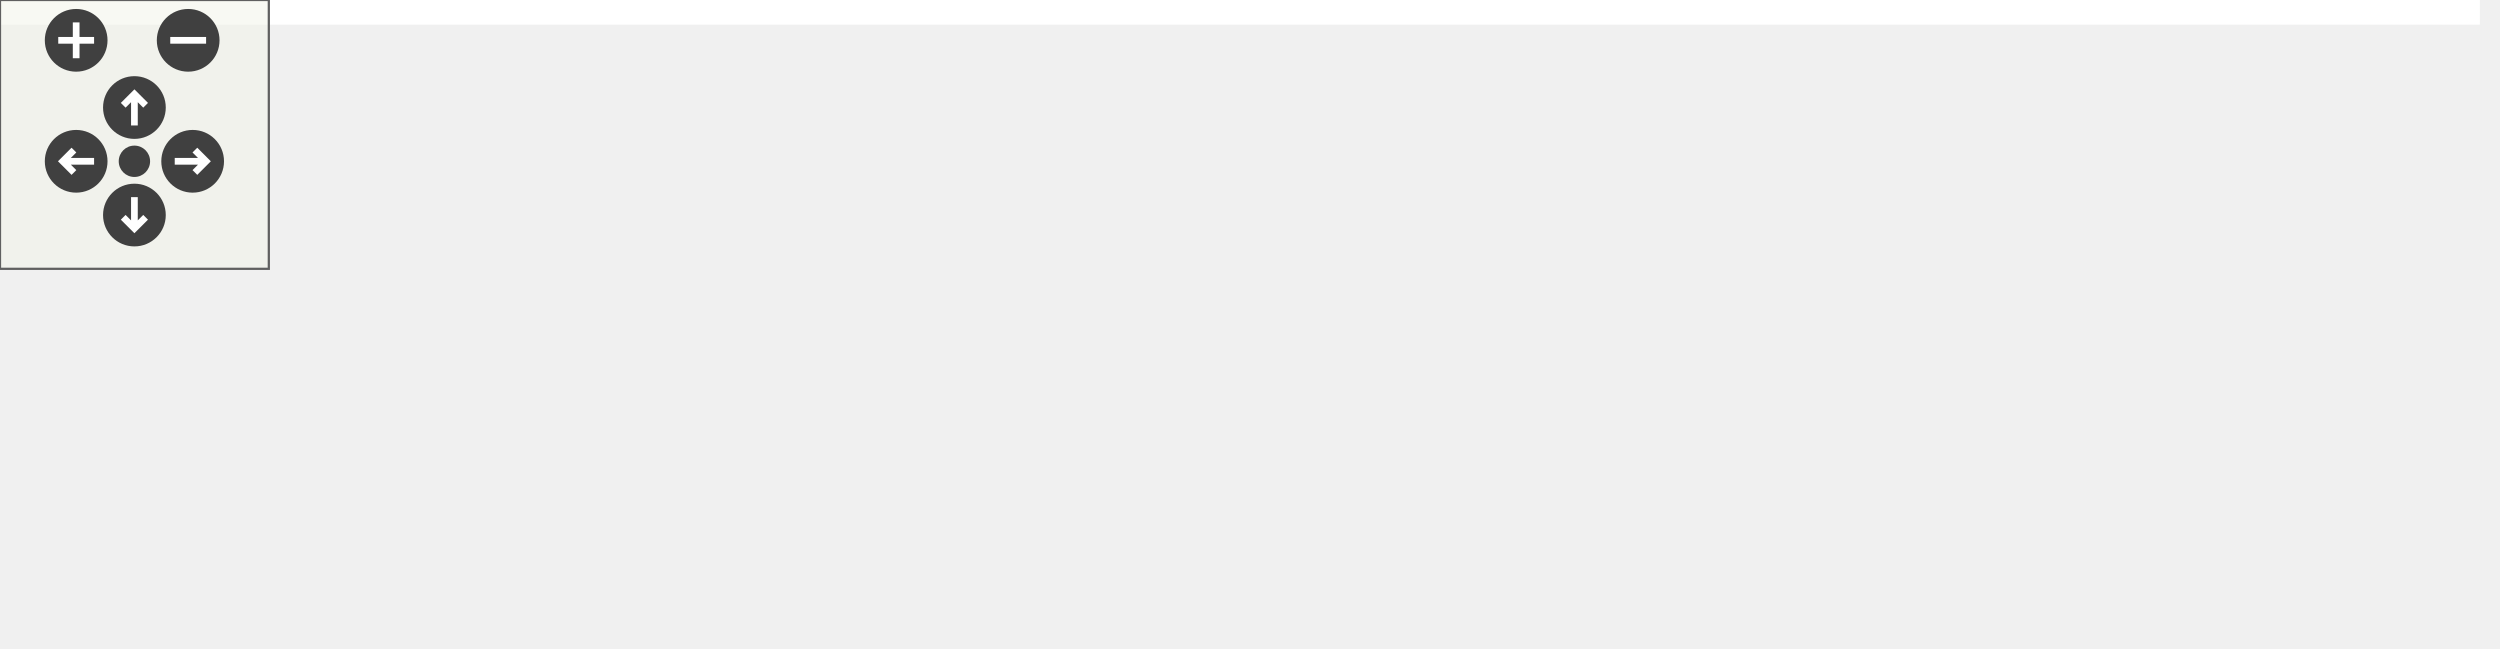
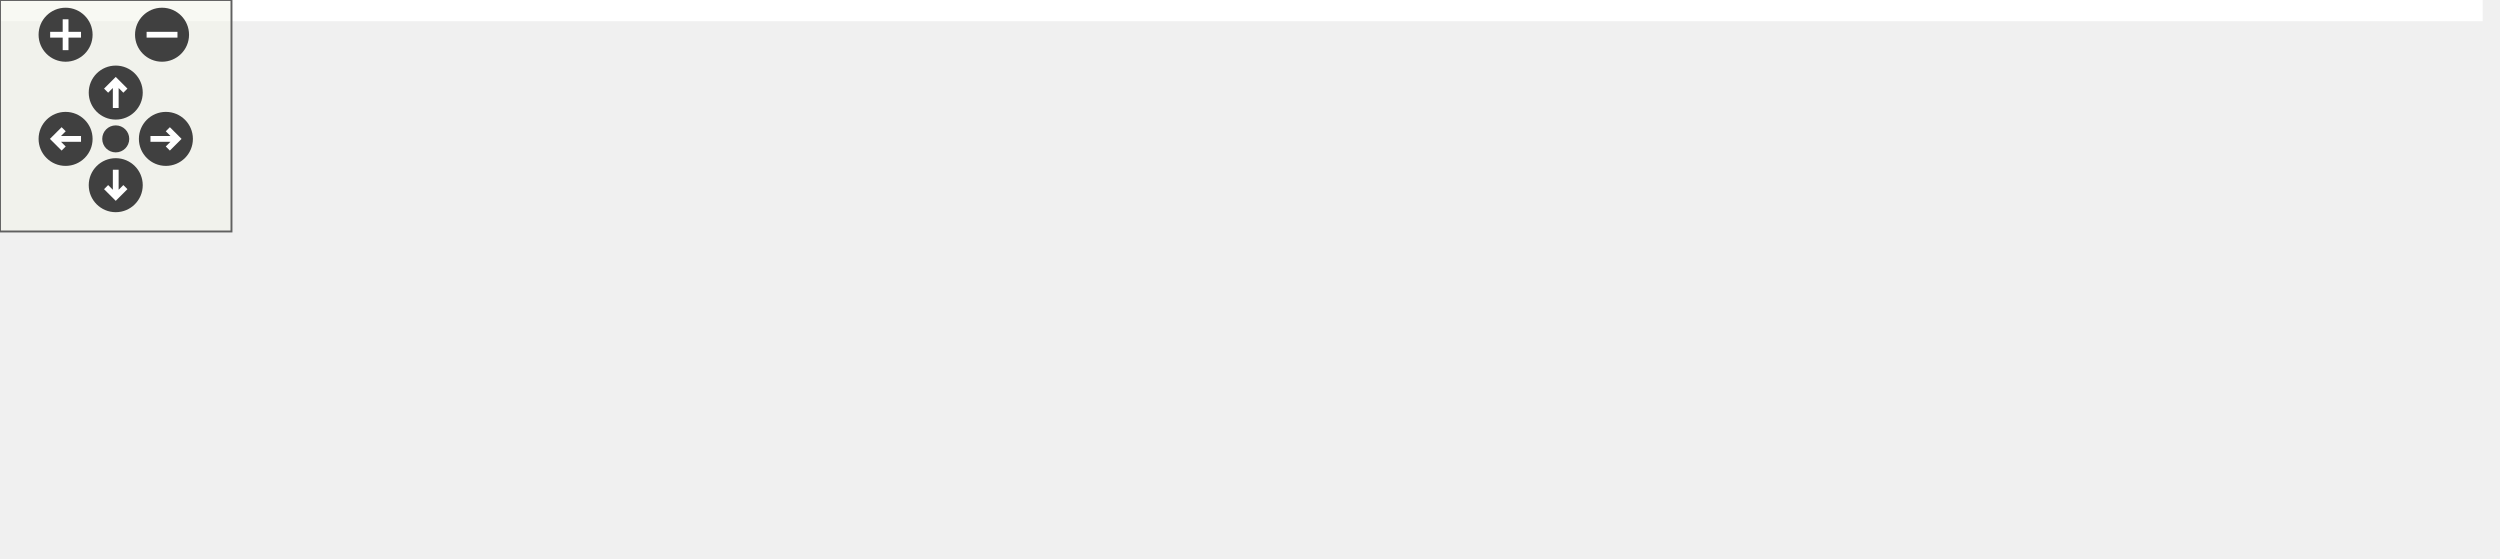
<svg xmlns="http://www.w3.org/2000/svg" xmlns:xlink="http://www.w3.org/1999/xlink" id="main" version="1.1" xml:space="preserve">
  <defs>
    <circle id="rim" cx="0" cy="0" r="7" />
    <circle id="rim2" cx="0" cy="0" r="3.5" />
    <g id="zoomPlus">
      <use xlink:href="#rim" fill="#404040">
        <set attributeName="fill" to="#808080" begin="zoomplus.mouseover" end="zoomplus.mouseout" />
      </use>
      <path d="M-4,0h8M0,-4v8" fill="none" stroke="white" stroke-width="1.5" pointer-events="none" />
    </g>
    <g id="zoomMin">
      <use xlink:href="#rim" fill="#404040">
        <set attributeName="fill" to="#808080" begin="zoomminus.mouseover" end="zoomminus.mouseout" />
      </use>
      <path d="M-4,0h8" fill="none" stroke="white" stroke-width="1.5" pointer-events="none" />
    </g>
    <g id="dirArrow">
      <path fill="none" stroke="white" stroke-width="1.5" d="M0,-3.0v7 M-2.5,-0.5L0,-3.0L2.5,-0.5" />
    </g>
    <g id="resetDef">
      <use xlink:href="#rim2" fill="#404040">
        <set attributeName="fill" to="#808080" begin="reset.mouseover" end="reset.mouseout" />
      </use>
    </g>
  </defs>
  <svg id="graph" class="graph">
    <g id="viewport">
-       <polygon fill="white" stroke="white" points="-4,5 -4,-84 553,-84 553,5 -4,5" />
+       <polygon fill="white" stroke="white" points="-4,5 -4,-84 643,-84 643,5 -4,5" />
      <g id="node1" class="node">
-         <polygon fill="#bfbfbf" stroke="black" points="225,-58.5 225,-79.5 273,-79.5 273,-58.5 225,-58.5" />
-         <text text-anchor="middle" x="249" y="-66.5" font-family="FreeSans.ttf" font-size="10.00">h/list.h</text>
+         <polygon fill="#bfbfbf" stroke="black" points="277,-58.5 277,-79.5 325,-79.5 325,-58.5 277,-58.5" />
+         <text text-anchor="middle" x="301" y="-66.5" font-family="FreeSans.ttf" font-size="10.00">h/list.h</text>
      </g>
      <g id="node3" class="node">
        <a xlink:href="command_8cpp.xhtml" target="_top" xlink:title="All non-template member functions of the Command class.">
          <polygon fill="white" stroke="black" points="0,-0.5 0,-21.5 86,-21.5 86,-0.5 0,-0.5" />
          <text text-anchor="middle" x="43" y="-8.5" font-family="FreeSans.ttf" font-size="10.00">command.cpp</text>
        </a>
      </g>
      <g id="edge2" class="edge">
-         <path fill="none" stroke="midnightblue" d="M215.14,-59.467C178.092,-49.035 118.871,-32.362 80.457,-21.546" />
-         <polygon fill="midnightblue" stroke="midnightblue" points="214.392,-62.892 224.966,-62.233 216.289,-56.154 214.392,-62.892" />
+         <path fill="none" stroke="midnightblue" d="M266.829,-61.318C220.283,-50.854 136.944,-32.119 86.142,-20.699" />
+         <polygon fill="midnightblue" stroke="midnightblue" points="266.204,-64.765 276.728,-63.544 267.739,-57.935 266.204,-64.765" />
      </g>
      <g id="node5" class="node">
        <a xlink:href="event_8cpp.xhtml" target="_top" xlink:title="All non-template member functions of the Event class.">
          <polygon fill="white" stroke="black" points="104,-0.5 104,-21.5 168,-21.5 168,-0.5 104,-0.5" />
          <text text-anchor="middle" x="136" y="-8.5" font-family="FreeSans.ttf" font-size="10.00">event.cpp</text>
        </a>
      </g>
      <g id="edge4" class="edge">
-         <path fill="none" stroke="midnightblue" d="M219.375,-53.794C199.659,-43.675 174.252,-30.634 156.693,-21.621" />
-         <polygon fill="midnightblue" stroke="midnightblue" points="218.042,-57.044 228.537,-58.497 221.238,-50.816 218.042,-57.044" />
+         <path fill="none" stroke="midnightblue" d="M267.114,-57.089C237.388,-46.639 194.571,-31.589 166.048,-21.562" />
+         <polygon fill="midnightblue" stroke="midnightblue" points="266.059,-60.428 276.654,-60.442 268.38,-53.824 266.059,-60.428" />
      </g>
      <g id="node7" class="node">
-         <a xlink:href="list_8cpp.xhtml" target="_top" xlink:title="All globally referenced list / map / vector types.">
-           <polygon fill="white" stroke="black" points="186,-0.5 186,-21.5 236,-21.5 236,-0.5 186,-0.5" />
-           <text text-anchor="middle" x="211" y="-8.5" font-family="FreeSans.ttf" font-size="10.00">list.cpp</text>
+         <a xlink:href="handler_8cpp.xhtml" target="_top" xlink:title="All non-template member functions of the Handler namespace.">
+           <polygon fill="white" stroke="black" points="186,-0.5 186,-21.5 258,-21.5 258,-0.5 186,-0.5" />
+           <text text-anchor="middle" x="222" y="-8.5" font-family="FreeSans.ttf" font-size="10.00">handler.cpp</text>
        </a>
      </g>
      <g id="edge6" class="edge">
-         <path fill="none" stroke="midnightblue" d="M236.525,-49.959C230.342,-40.522 223.11,-29.483 217.926,-21.571" />
-         <polygon fill="midnightblue" stroke="midnightblue" points="233.622,-51.915 242.03,-58.362 239.478,-48.079 233.622,-51.915" />
+         <path fill="none" stroke="midnightblue" d="M278.197,-52.259C264.72,-42.364 248.065,-30.136 236.398,-21.571" />
+         <polygon fill="midnightblue" stroke="midnightblue" points="276.378,-55.265 286.51,-58.362 280.521,-49.623 276.378,-55.265" />
      </g>
      <g id="node9" class="node">
-         <a xlink:href="server_8cpp.xhtml" target="_top" xlink:title="All non-template member functions of the Server class.">
-           <polygon fill="white" stroke="black" points="254,-0.5 254,-21.5 320,-21.5 320,-0.5 254,-0.5" />
-           <text text-anchor="middle" x="287" y="-8.5" font-family="FreeSans.ttf" font-size="10.00">server.cpp</text>
+         <a xlink:href="list_8cpp.xhtml" target="_top" xlink:title="All globally referenced list / map / vector types.">
+           <polygon fill="white" stroke="black" points="276,-0.5 276,-21.5 326,-21.5 326,-0.5 276,-0.5" />
+           <text text-anchor="middle" x="301" y="-8.5" font-family="FreeSans.ttf" font-size="10.00">list.cpp</text>
        </a>
      </g>
      <g id="edge8" class="edge">
-         <path fill="none" stroke="midnightblue" d="M261.475,-49.959C267.658,-40.522 274.89,-29.483 280.074,-21.571" />
-         <polygon fill="midnightblue" stroke="midnightblue" points="258.522,-48.079 255.97,-58.362 264.378,-51.915 258.522,-48.079" />
+         <path fill="none" stroke="midnightblue" d="M301,-48.191C301,-39.168 301,-28.994 301,-21.571" />
+         <polygon fill="midnightblue" stroke="midnightblue" points="297.5,-48.362 301,-58.362 304.5,-48.362 297.5,-48.362" />
      </g>
      <g id="node11" class="node">
-         <a xlink:href="socketclient_8cpp.xhtml" target="_top" xlink:title="All non-template member functions of the SocketClient class.">
-           <polygon fill="white" stroke="black" points="338,-0.5 338,-21.5 432,-21.5 432,-0.5 338,-0.5" />
-           <text text-anchor="middle" x="385" y="-8.5" font-family="FreeSans.ttf" font-size="10.00">socketclient.cpp</text>
+         <a xlink:href="server_8cpp.xhtml" target="_top" xlink:title="All non-template member functions of the Server class.">
+           <polygon fill="white" stroke="black" points="344,-0.5 344,-21.5 410,-21.5 410,-0.5 344,-0.5" />
+           <text text-anchor="middle" x="377" y="-8.5" font-family="FreeSans.ttf" font-size="10.00">server.cpp</text>
        </a>
      </g>
      <g id="edge10" class="edge">
-         <path fill="none" stroke="midnightblue" d="M282.464,-54.729C306.558,-44.453 338.526,-30.82 360.321,-21.525" />
-         <polygon fill="midnightblue" stroke="midnightblue" points="280.826,-51.622 273.001,-58.764 283.572,-58.061 280.826,-51.622" />
+         <path fill="none" stroke="midnightblue" d="M322.937,-52.259C335.902,-42.364 351.925,-30.136 363.149,-21.571" />
+         <polygon fill="midnightblue" stroke="midnightblue" points="320.766,-49.513 314.94,-58.362 325.012,-55.078 320.766,-49.513" />
      </g>
      <g id="node13" class="node">
-         <a xlink:href="socketserver_8cpp.xhtml" target="_top" xlink:title="All non-template member functions of the SocketServer class.">
-           <polygon fill="white" stroke="black" points="450,-0.5 450,-21.5 548,-21.5 548,-0.5 450,-0.5" />
-           <text text-anchor="middle" x="499" y="-8.5" font-family="FreeSans.ttf" font-size="10.00">socketserver.cpp</text>
+         <a xlink:href="socketclient_8cpp.xhtml" target="_top" xlink:title="All non-template member functions of the SocketClient class.">
+           <polygon fill="white" stroke="black" points="428,-0.5 428,-21.5 522,-21.5 522,-0.5 428,-0.5" />
+           <text text-anchor="middle" x="475" y="-8.5" font-family="FreeSans.ttf" font-size="10.00">socketclient.cpp</text>
        </a>
      </g>
      <g id="edge12" class="edge">
-         <path fill="none" stroke="midnightblue" d="M283.392,-61.021C327.573,-50.771 404.392,-32.949 453.408,-21.577" />
-         <polygon fill="midnightblue" stroke="midnightblue" points="282.377,-57.664 273.426,-63.333 283.959,-64.483 282.377,-57.664" />
+         <path fill="none" stroke="midnightblue" d="M334.827,-57.724C366.24,-47.253 412.656,-31.781 443.351,-21.55" />
+         <polygon fill="midnightblue" stroke="midnightblue" points="333.574,-54.453 325.194,-60.935 335.788,-61.093 333.574,-54.453" />
+       </g>
+       <g id="node15" class="node">
+         <a xlink:href="socketserver_8cpp.xhtml" target="_top" xlink:title="All non-template member functions of the SocketServer class.">
+           <polygon fill="white" stroke="black" points="540,-0.5 540,-21.5 638,-21.5 638,-0.5 540,-0.5" />
+           <text text-anchor="middle" x="589" y="-8.5" font-family="FreeSans.ttf" font-size="10.00">socketserver.cpp</text>
+         </a>
+       </g>
+       <g id="edge14" class="edge">
+         <path fill="none" stroke="midnightblue" d="M334.867,-62.18C385.564,-51.97 481.458,-32.658 539.857,-20.897" />
+         <polygon fill="midnightblue" stroke="midnightblue" points="334.172,-58.749 325.059,-64.155 335.554,-65.612 334.172,-58.749" />
      </g>
    </g>
  </svg>
  <g id="navigator" transform="translate(0 0)" fill="#404254">
    <rect fill="#f2f5e9" fill-opacity="0.5" stroke="#606060" stroke-width=".5" x="0" y="0" width="60" height="60" />
    <use id="zoomplus" xlink:href="#zoomPlus" x="17" y="9" />
    <use id="zoomminus" xlink:href="#zoomMin" x="42" y="9" />
    <use id="reset" xlink:href="#resetDef" x="30" y="36" />
    <g id="arrowUp" xlink:href="#dirArrow" transform="translate(30 24)">
      <use xlink:href="#rim" fill="#404040">
        <set attributeName="fill" to="#808080" begin="arrowUp.mouseover" end="arrowUp.mouseout" />
      </use>
      <path fill="none" stroke="white" stroke-width="1.5" d="M0,-3.0v7 M-2.5,-0.5L0,-3.0L2.5,-0.5" />
    </g>
    <g id="arrowRight" xlink:href="#dirArrow" transform="rotate(90) translate(36 -43)">
      <use xlink:href="#rim" fill="#404040">
        <set attributeName="fill" to="#808080" begin="arrowRight.mouseover" end="arrowRight.mouseout" />
      </use>
      <path fill="none" stroke="white" stroke-width="1.5" d="M0,-3.0v7 M-2.5,-0.5L0,-3.0L2.5,-0.5" />
    </g>
    <g id="arrowDown" xlink:href="#dirArrow" transform="rotate(180) translate(-30 -48)">
      <use xlink:href="#rim" fill="#404040">
        <set attributeName="fill" to="#808080" begin="arrowDown.mouseover" end="arrowDown.mouseout" />
      </use>
      <path fill="none" stroke="white" stroke-width="1.5" d="M0,-3.0v7 M-2.5,-0.5L0,-3.0L2.5,-0.5" />
    </g>
    <g id="arrowLeft" xlink:href="#dirArrow" transform="rotate(270) translate(-36 17)">
      <use xlink:href="#rim" fill="#404040">
        <set attributeName="fill" to="#808080" begin="arrowLeft.mouseover" end="arrowLeft.mouseout" />
      </use>
      <path fill="none" stroke="white" stroke-width="1.5" d="M0,-3.0v7 M-2.5,-0.5L0,-3.0L2.5,-0.5" />
    </g>
  </g>
</svg>
